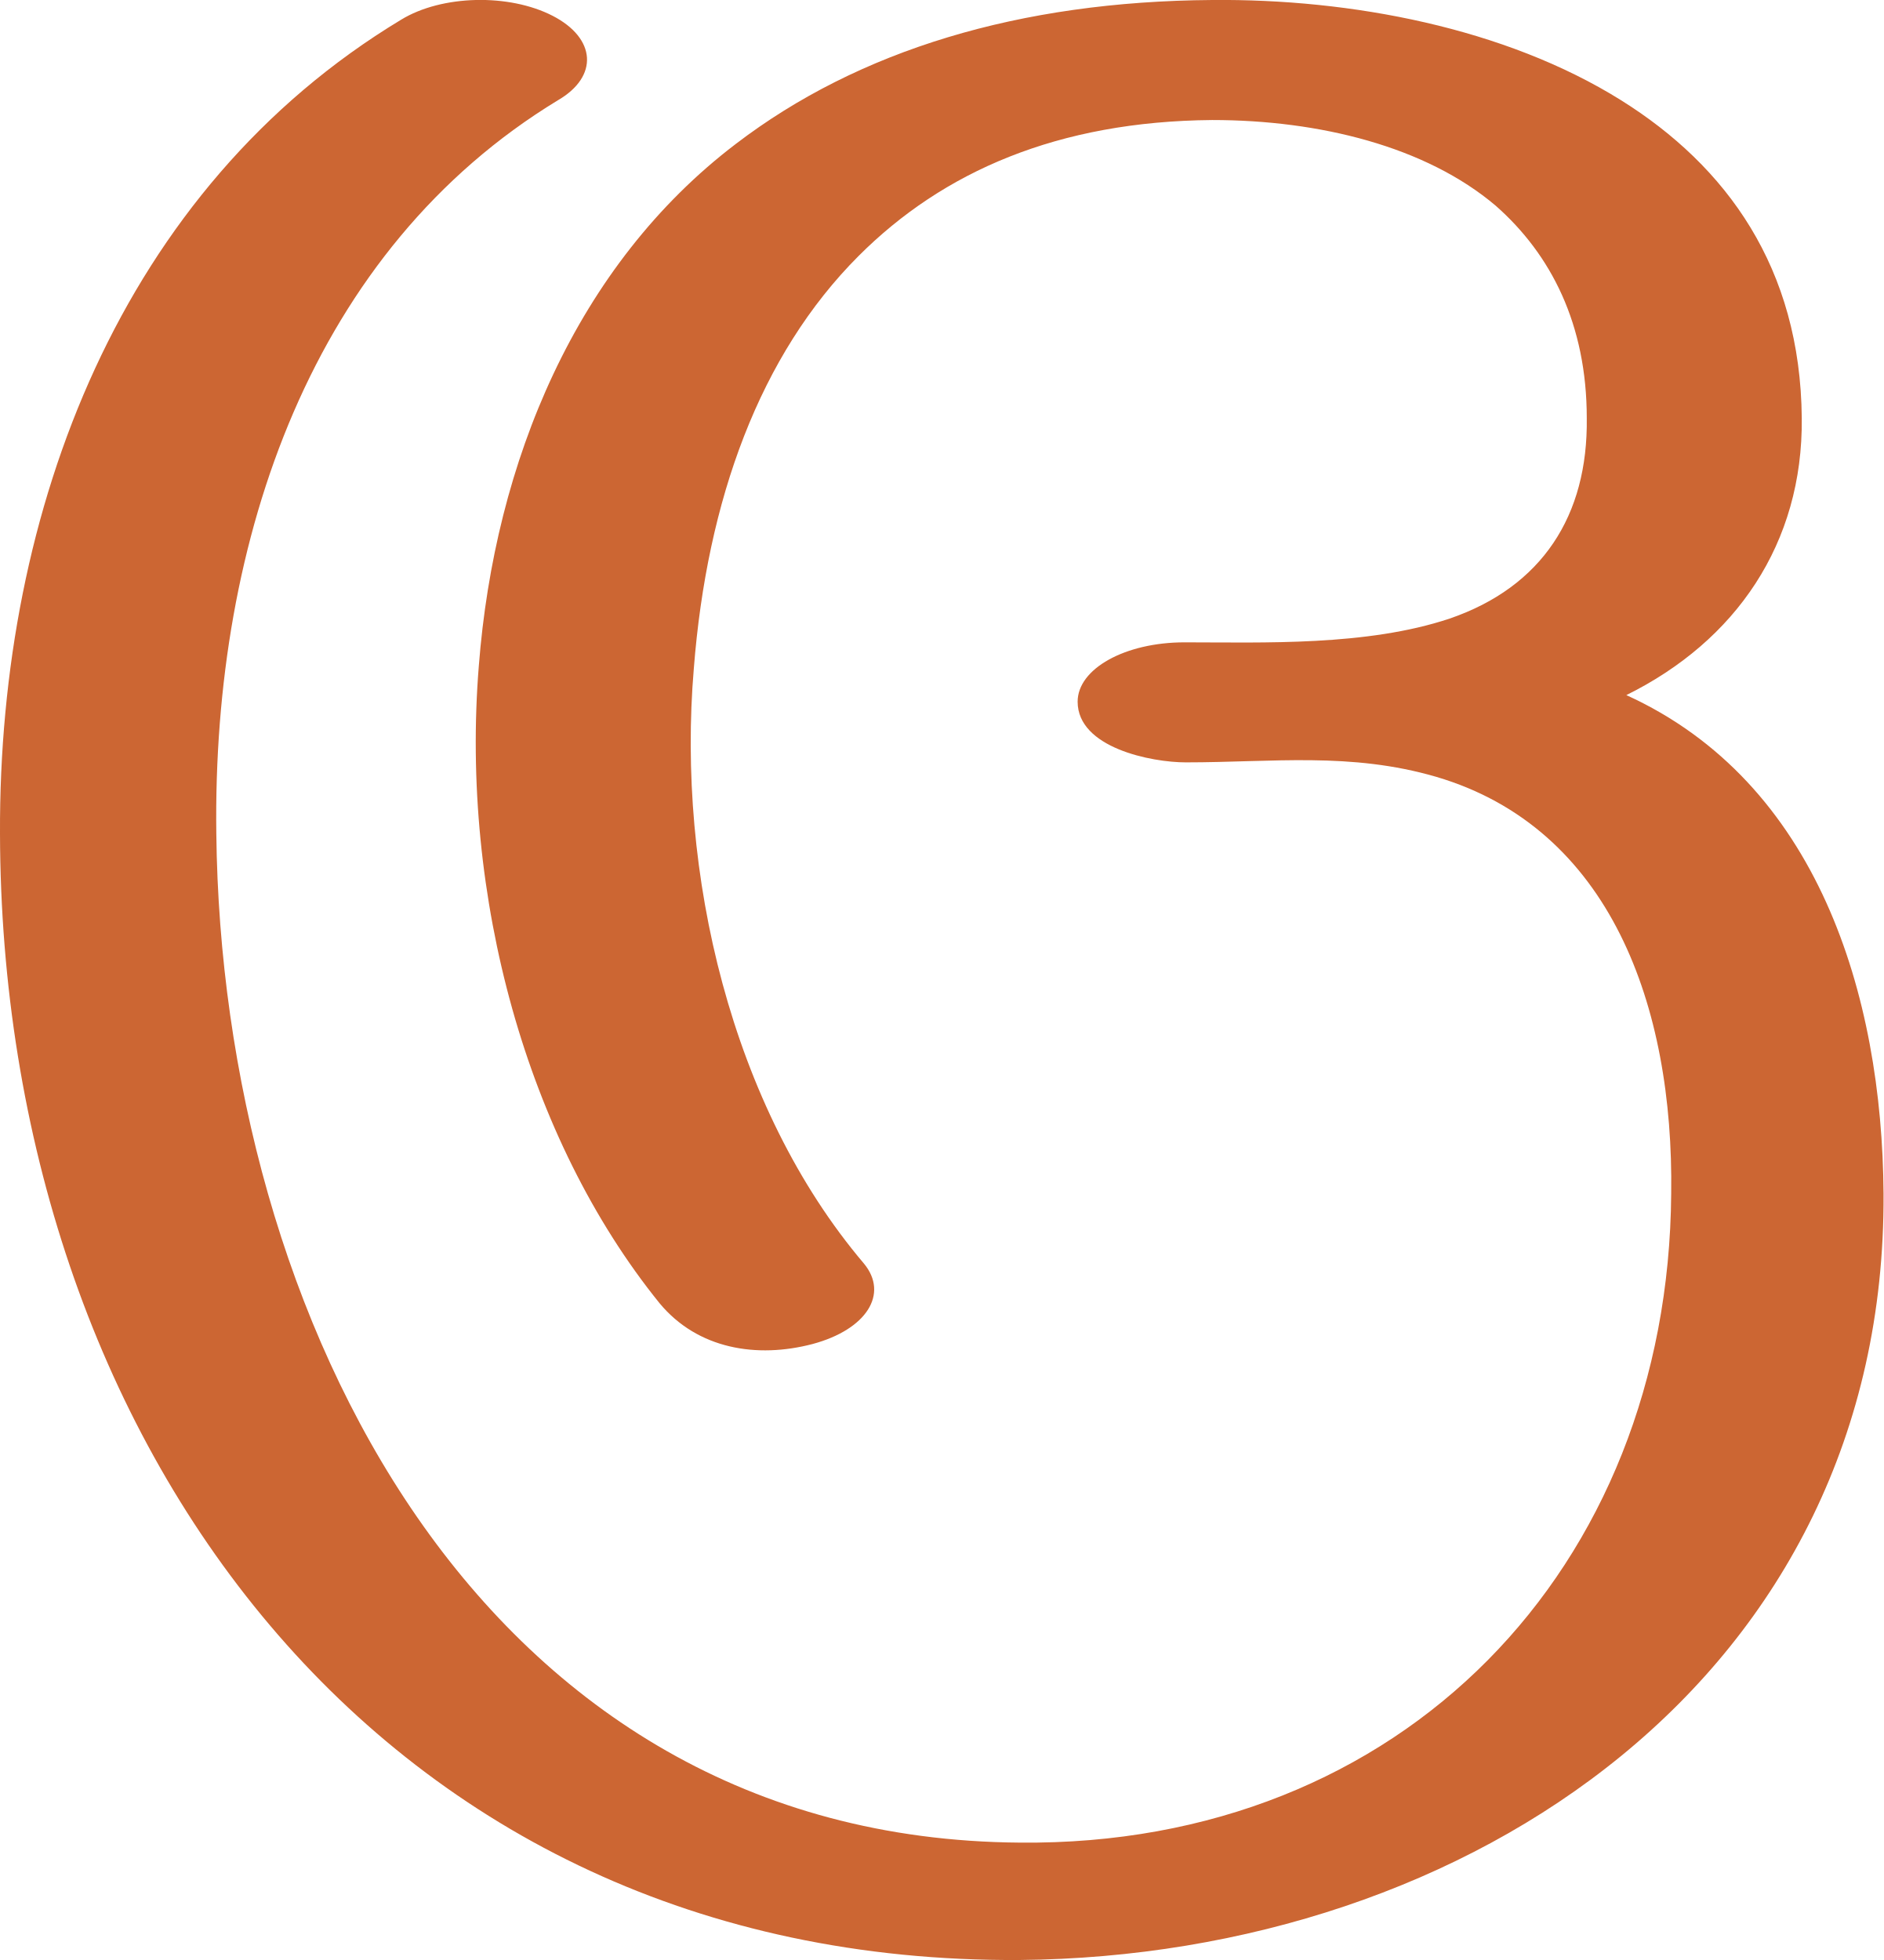
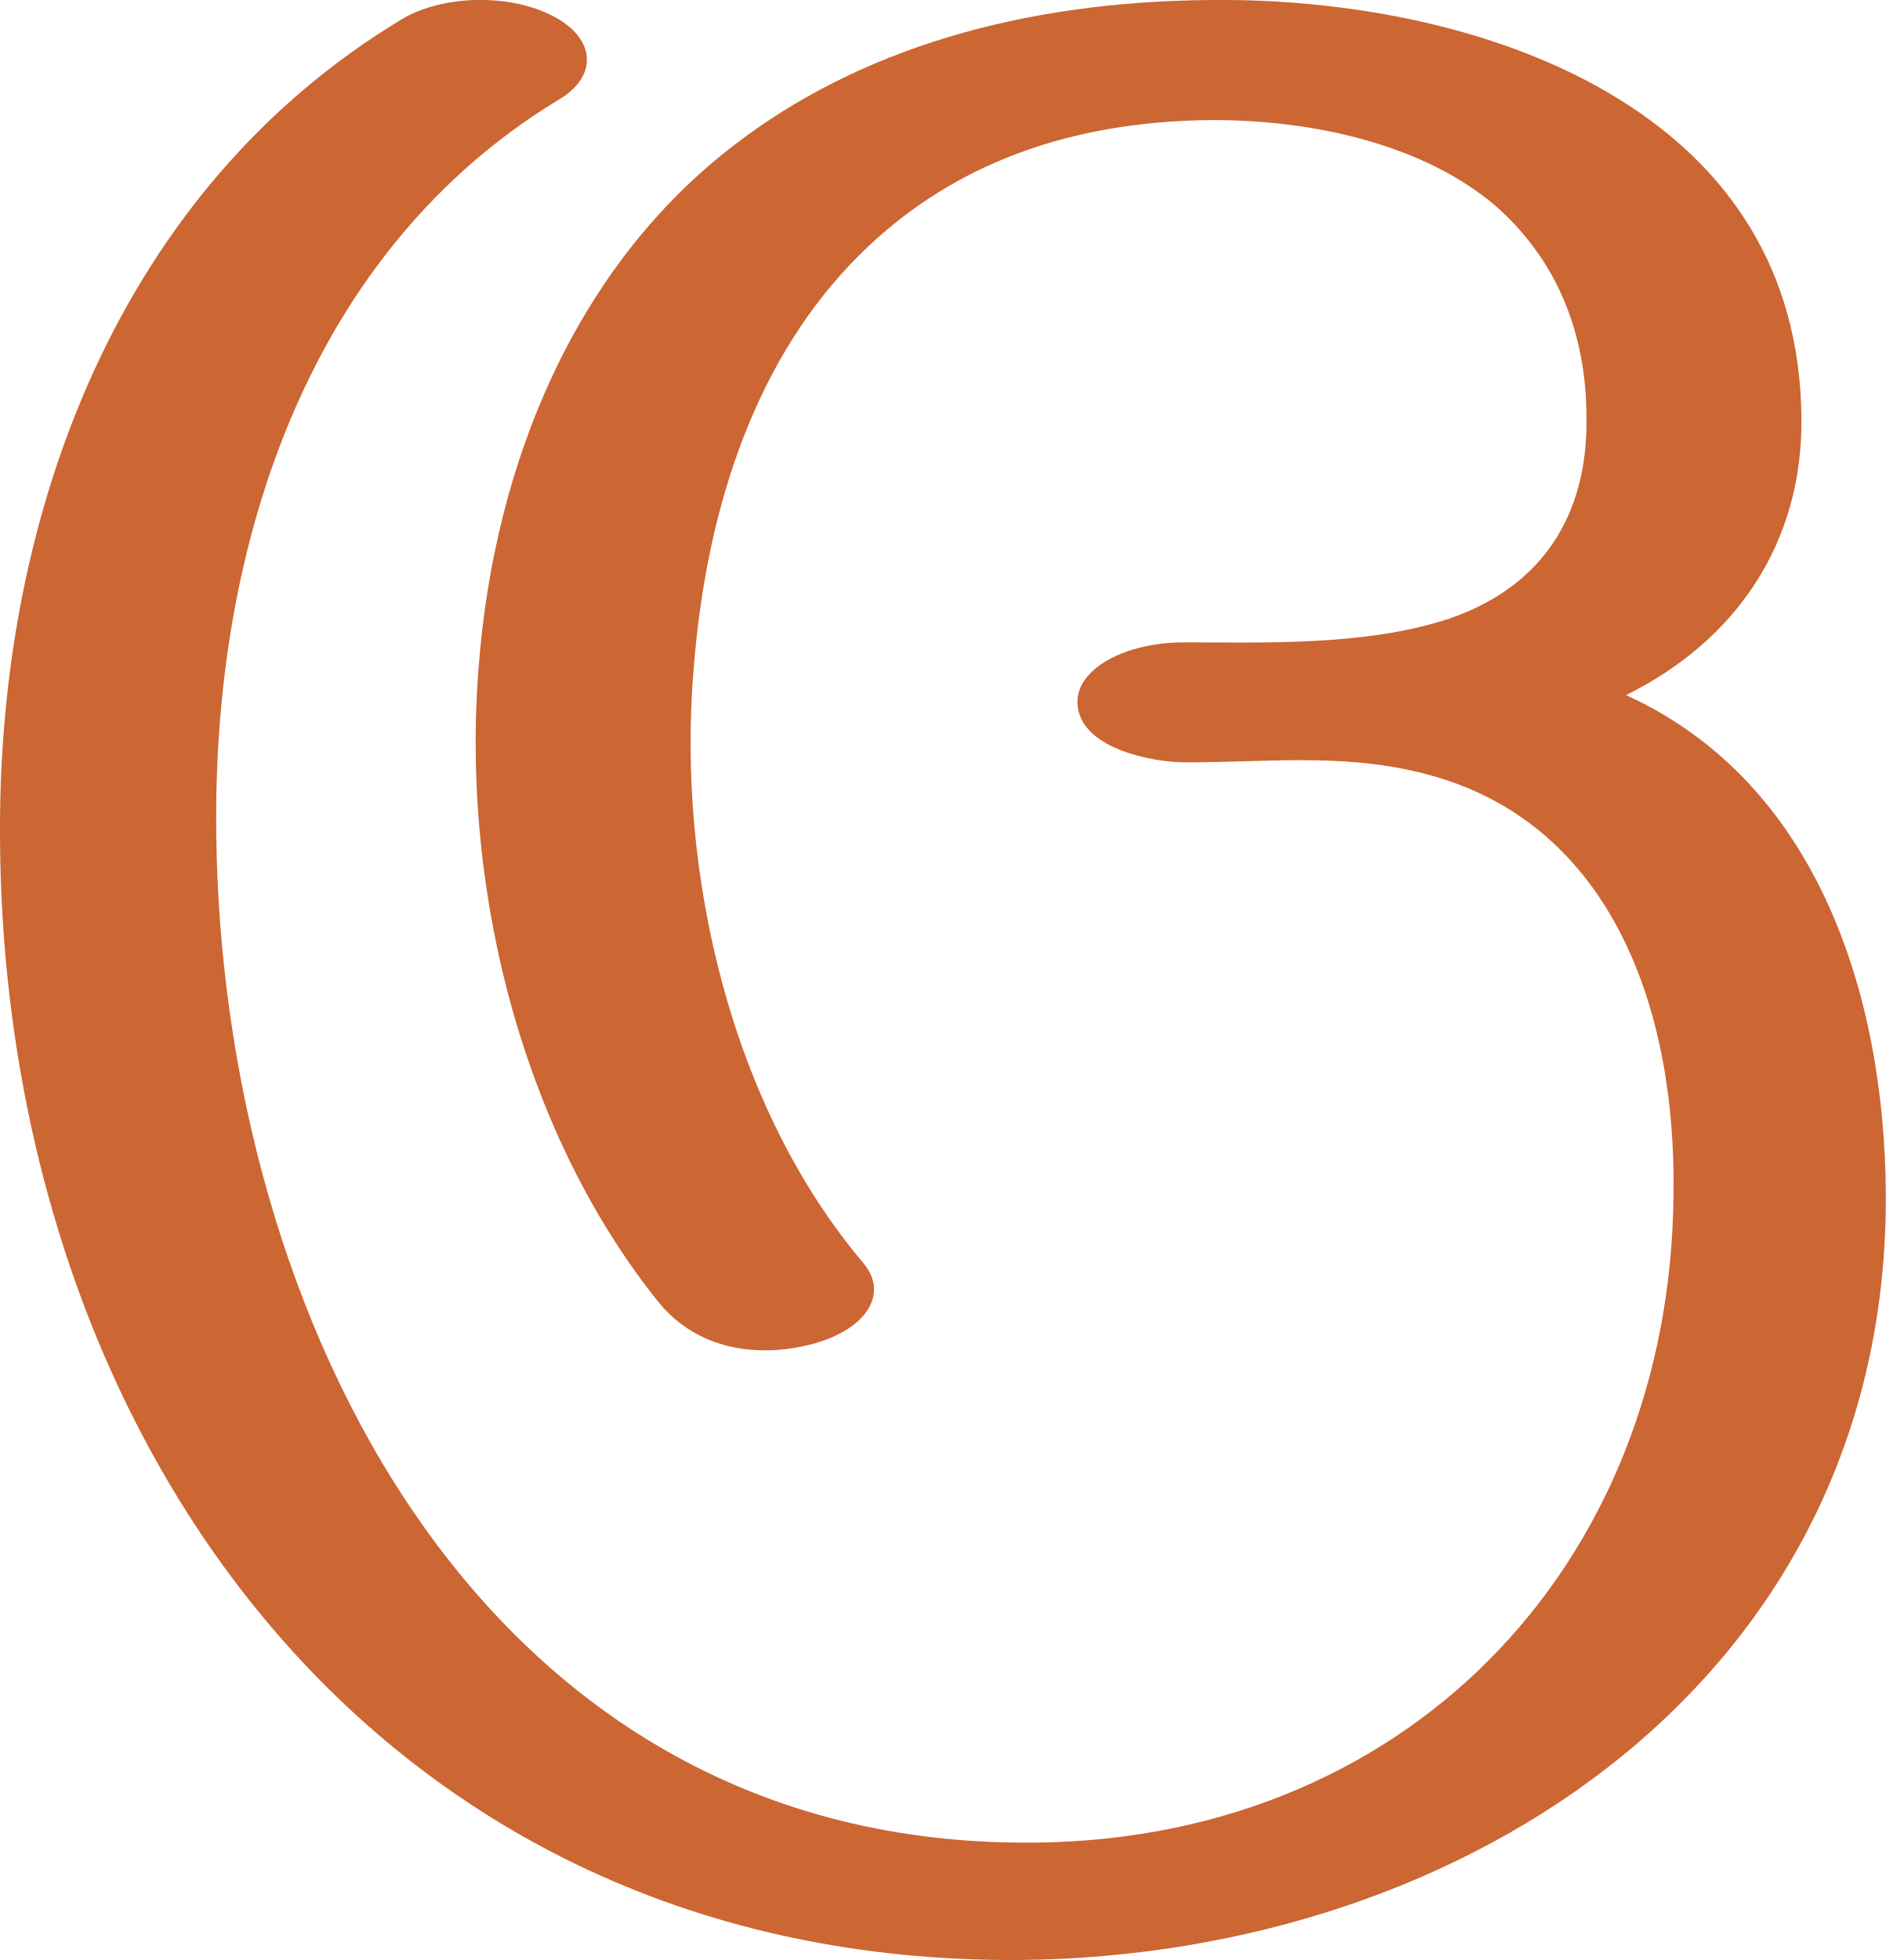
- <svg xmlns="http://www.w3.org/2000/svg" xml:space="preserve" width="1428px" height="1486px" version="1.1" style="shape-rendering:geometricPrecision; text-rendering:geometricPrecision; image-rendering:optimizeQuality; fill-rule:evenodd; clip-rule:evenodd" viewBox="0 0 1428 1486">
+ <svg xmlns="http://www.w3.org/2000/svg" xml:space="preserve" width="1430px" height="1486px" version="1.1" style="shape-rendering:geometricPrecision; text-rendering:geometricPrecision; image-rendering:optimizeQuality; fill-rule:evenodd; clip-rule:evenodd" viewBox="0 0 1430 1486">
  <defs>
    <style type="text/css">
   
    .fil0 {fill:#CC6633;fill-rule:nonzero}
   
  </style>
  </defs>
  <g id="Layer_x0020_1">
-     <path class="fil0" d="M899 578c-26,0 -82,-11 -82,-46 0,-25 36,-45 81,-45 60,0 138,3 201,-18 70,-24 105,-78 104,-152 0,-71 -27,-124 -69,-161 -53,-45 -134,-65 -215,-65 -117,1 -204,39 -268,103 -75,75 -115,185 -125,313 -13,154 28,332 129,451 19,23 2,50 -39,61 -42,11 -87,4 -116,-31 -101,-125 -151,-309 -137,-483 12,-155 74,-304 195,-396 93,-71 215,-108 361,-109 105,-1 222,21 310,76 80,50 136,127 137,241 1,95 -50,169 -133,210 145,66 194,227 195,378 2,365 -314,578 -655,581 -486,3 -772,-395 -773,-854 -1,-246 92,-489 304,-617 31,-19 82,-20 115,-3 33,17 35,46 4,64 -186,113 -262,332 -259,556 4,365 199,762 609,765 290,3 492,-208 494,-492 2,-142 -46,-277 -178,-316 -65,-19 -124,-11 -190,-11z" />
+     <path class="fil0" d="M899 578c-26,0 -82,-11 -82,-46 0,-25 36,-45 81,-45 60,0 138,3 201,-18 70,-24 105,-78 104,-152 0,-71 -27,-124 -69,-161 -53,-45 -134,-65 -215,-65 -117,1 -204,39 -268,103 -75,75 -115,185 -125,313 -13,154 28,332 129,451 19,23 2,50 -39,61 -42,11 -87,4 -116,-31 -101,-125 -151,-309 -137,-483 12,-155 74,-304 195,-396 93,-71 215,-108 361,-109 105,-1 222,21 310,76 80,50 136,127 137,241 1,95 -50,169 -133,210 145,66 196,227 197,378 2,365 -316,578 -657,581 -486,3 -772,-395 -773,-854 -1,-246 92,-489 304,-617 31,-19 82,-20 115,-3 33,17 35,46 4,64 -186,113 -262,332 -259,556 4,365 199,762 609,765 290,3 494,-208 496,-492 2,-142 -48,-277 -180,-316 -65,-19 -124,-11 -190,-11z" />
  </g>
</svg>
